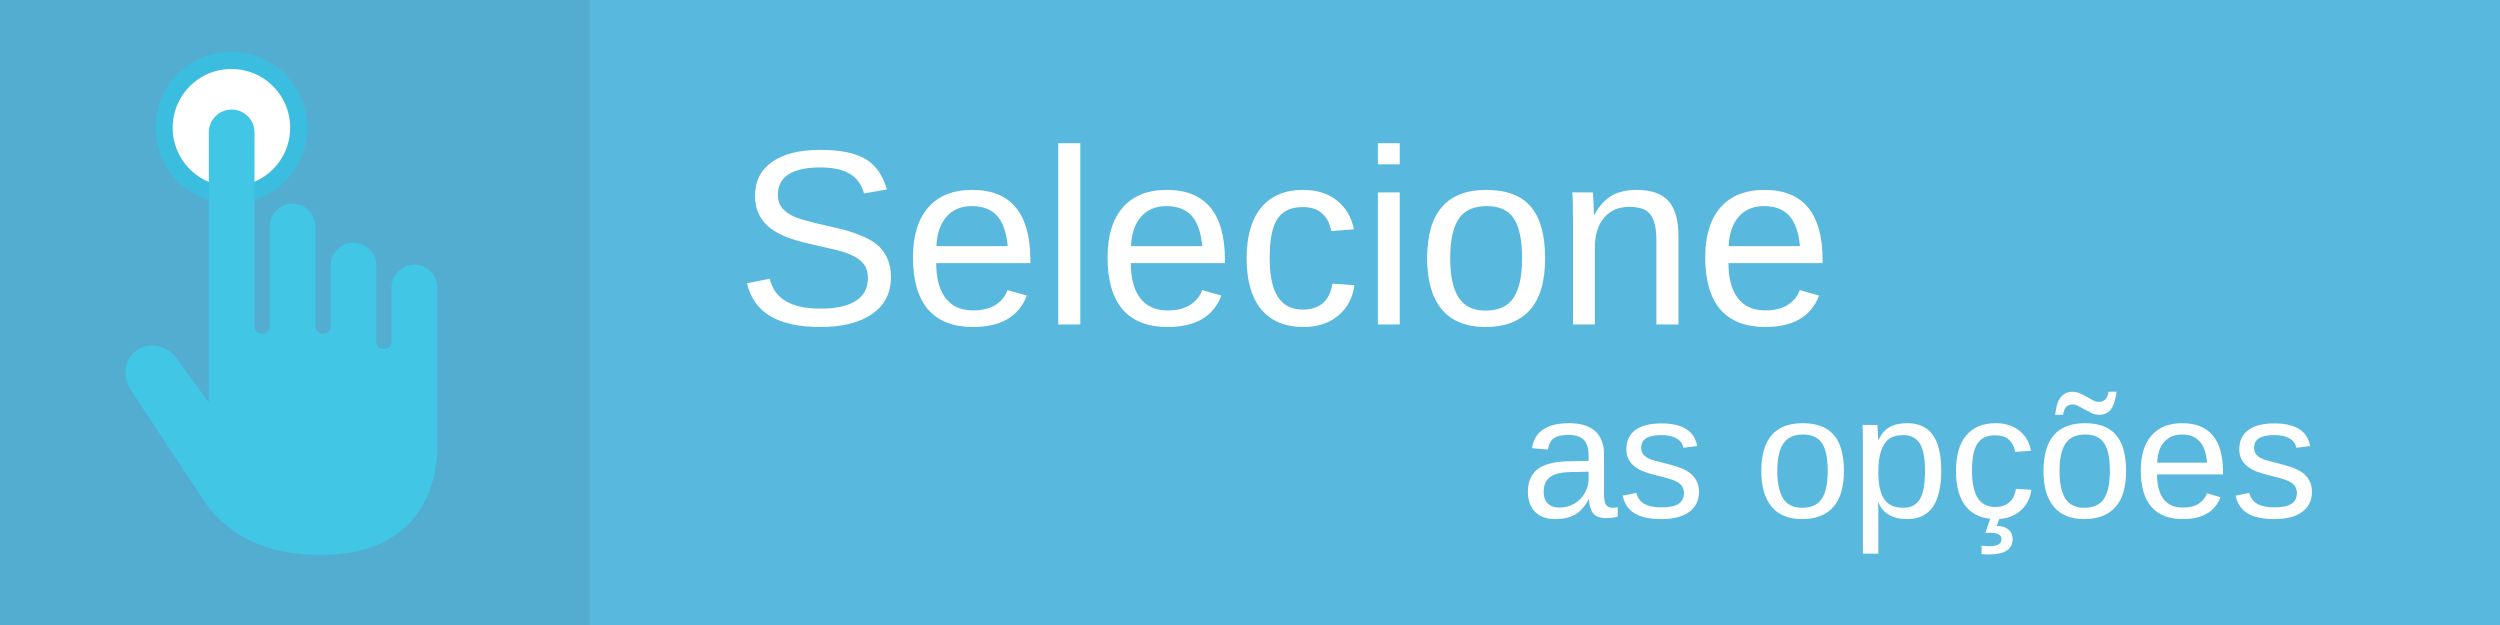
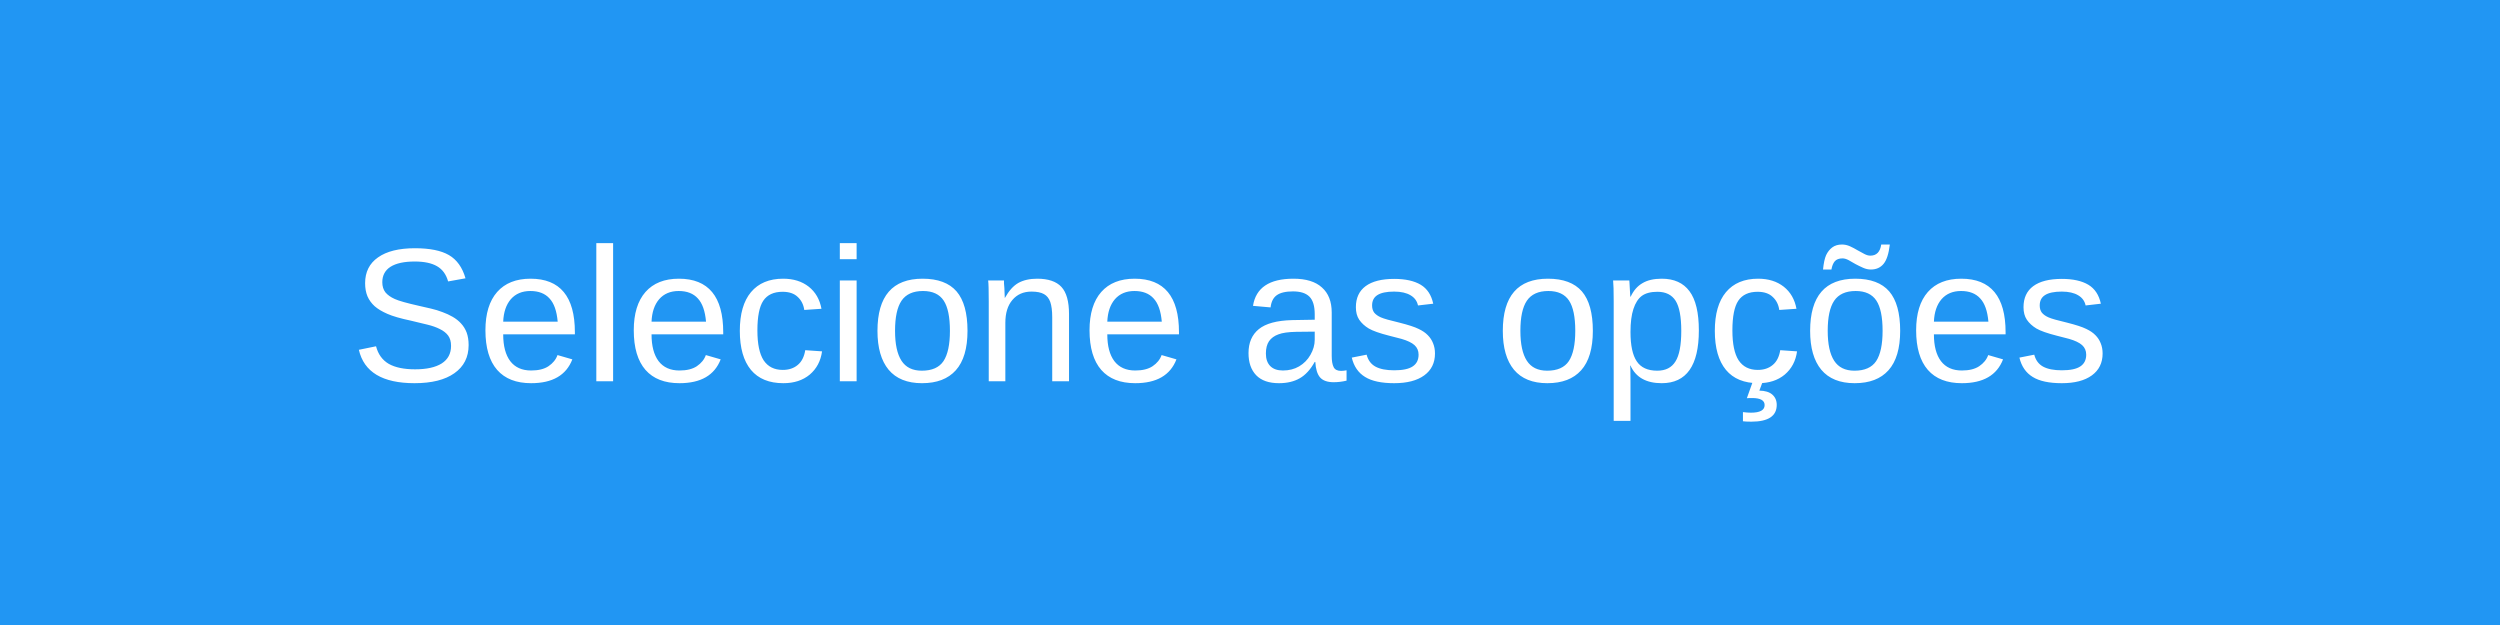
- <svg xmlns="http://www.w3.org/2000/svg" width="200" height="50" viewBox="0 0 200 50">
-   <path fill="#58B8DD" d="M0 0h200v50H0z" />
-   <text transform="translate(58.855 25.957)" fill="#FFF" font-family="'Arial'" font-size="20">Selecione</text>
-   <path fill="#52ADD1" d="M0 0h47.167v50H0z" />
-   <circle fill="#FFF" stroke="#3BBDE0" stroke-width="1.367" stroke-linecap="round" stroke-linejoin="round" stroke-miterlimit="10" cx="18.514" cy="10.217" r="5.383" />
-   <path fill="#41C6E5" d="M33.154 21.163c-1.006 0-1.828.82-1.828 1.827v4.334a.608.608 0 0 1-1.22 0V21.24a1.825 1.825 0 0 0-3.652 0v4.862a.608.608 0 0 1-.606.605.61.61 0 0 1-.615-.605v-7.987a1.826 1.826 0 0 0-1.828-1.825c-1.01 0-1.826.82-1.826 1.825v7.987a.608.608 0 0 1-.614.605.607.607 0 0 1-.606-.605V10.548a1.827 1.827 0 0 0-3.653 0v21.65l-2.472-3.383c-.73-1.124-2.16-1.504-3.208-.854-1.042.66-1.298 2.1-.577 3.226 0 0 3.98 6.023 5.68 8.6 1.694 2.584 4.445 4.602 9.588 4.602 8.512 0 9.273-6.57 9.273-8.535V22.99a1.837 1.837 0 0 0-1.836-1.827z" />
-   <text transform="translate(121.635 41.387)" fill="#FFF" font-family="'Arial'" font-size="14">as opções</text>
+ <svg xmlns="http://www.w3.org/2000/svg" version="1.1" id="Layer_1" x="0px" y="0px" width="200px" height="50px" viewBox="0 0 200 50" enable-background="new 0 0 200 50" xml:space="preserve">
+   <path fill="#2196F3" d="M0,0h200v50H0V0z" />
+   <text transform="matrix(1 0 0 1 28.0215 30.499)" fill="#FFFFFF" font-family="'Arial'" font-size="15.25">Selecione as opções</text>
</svg>
